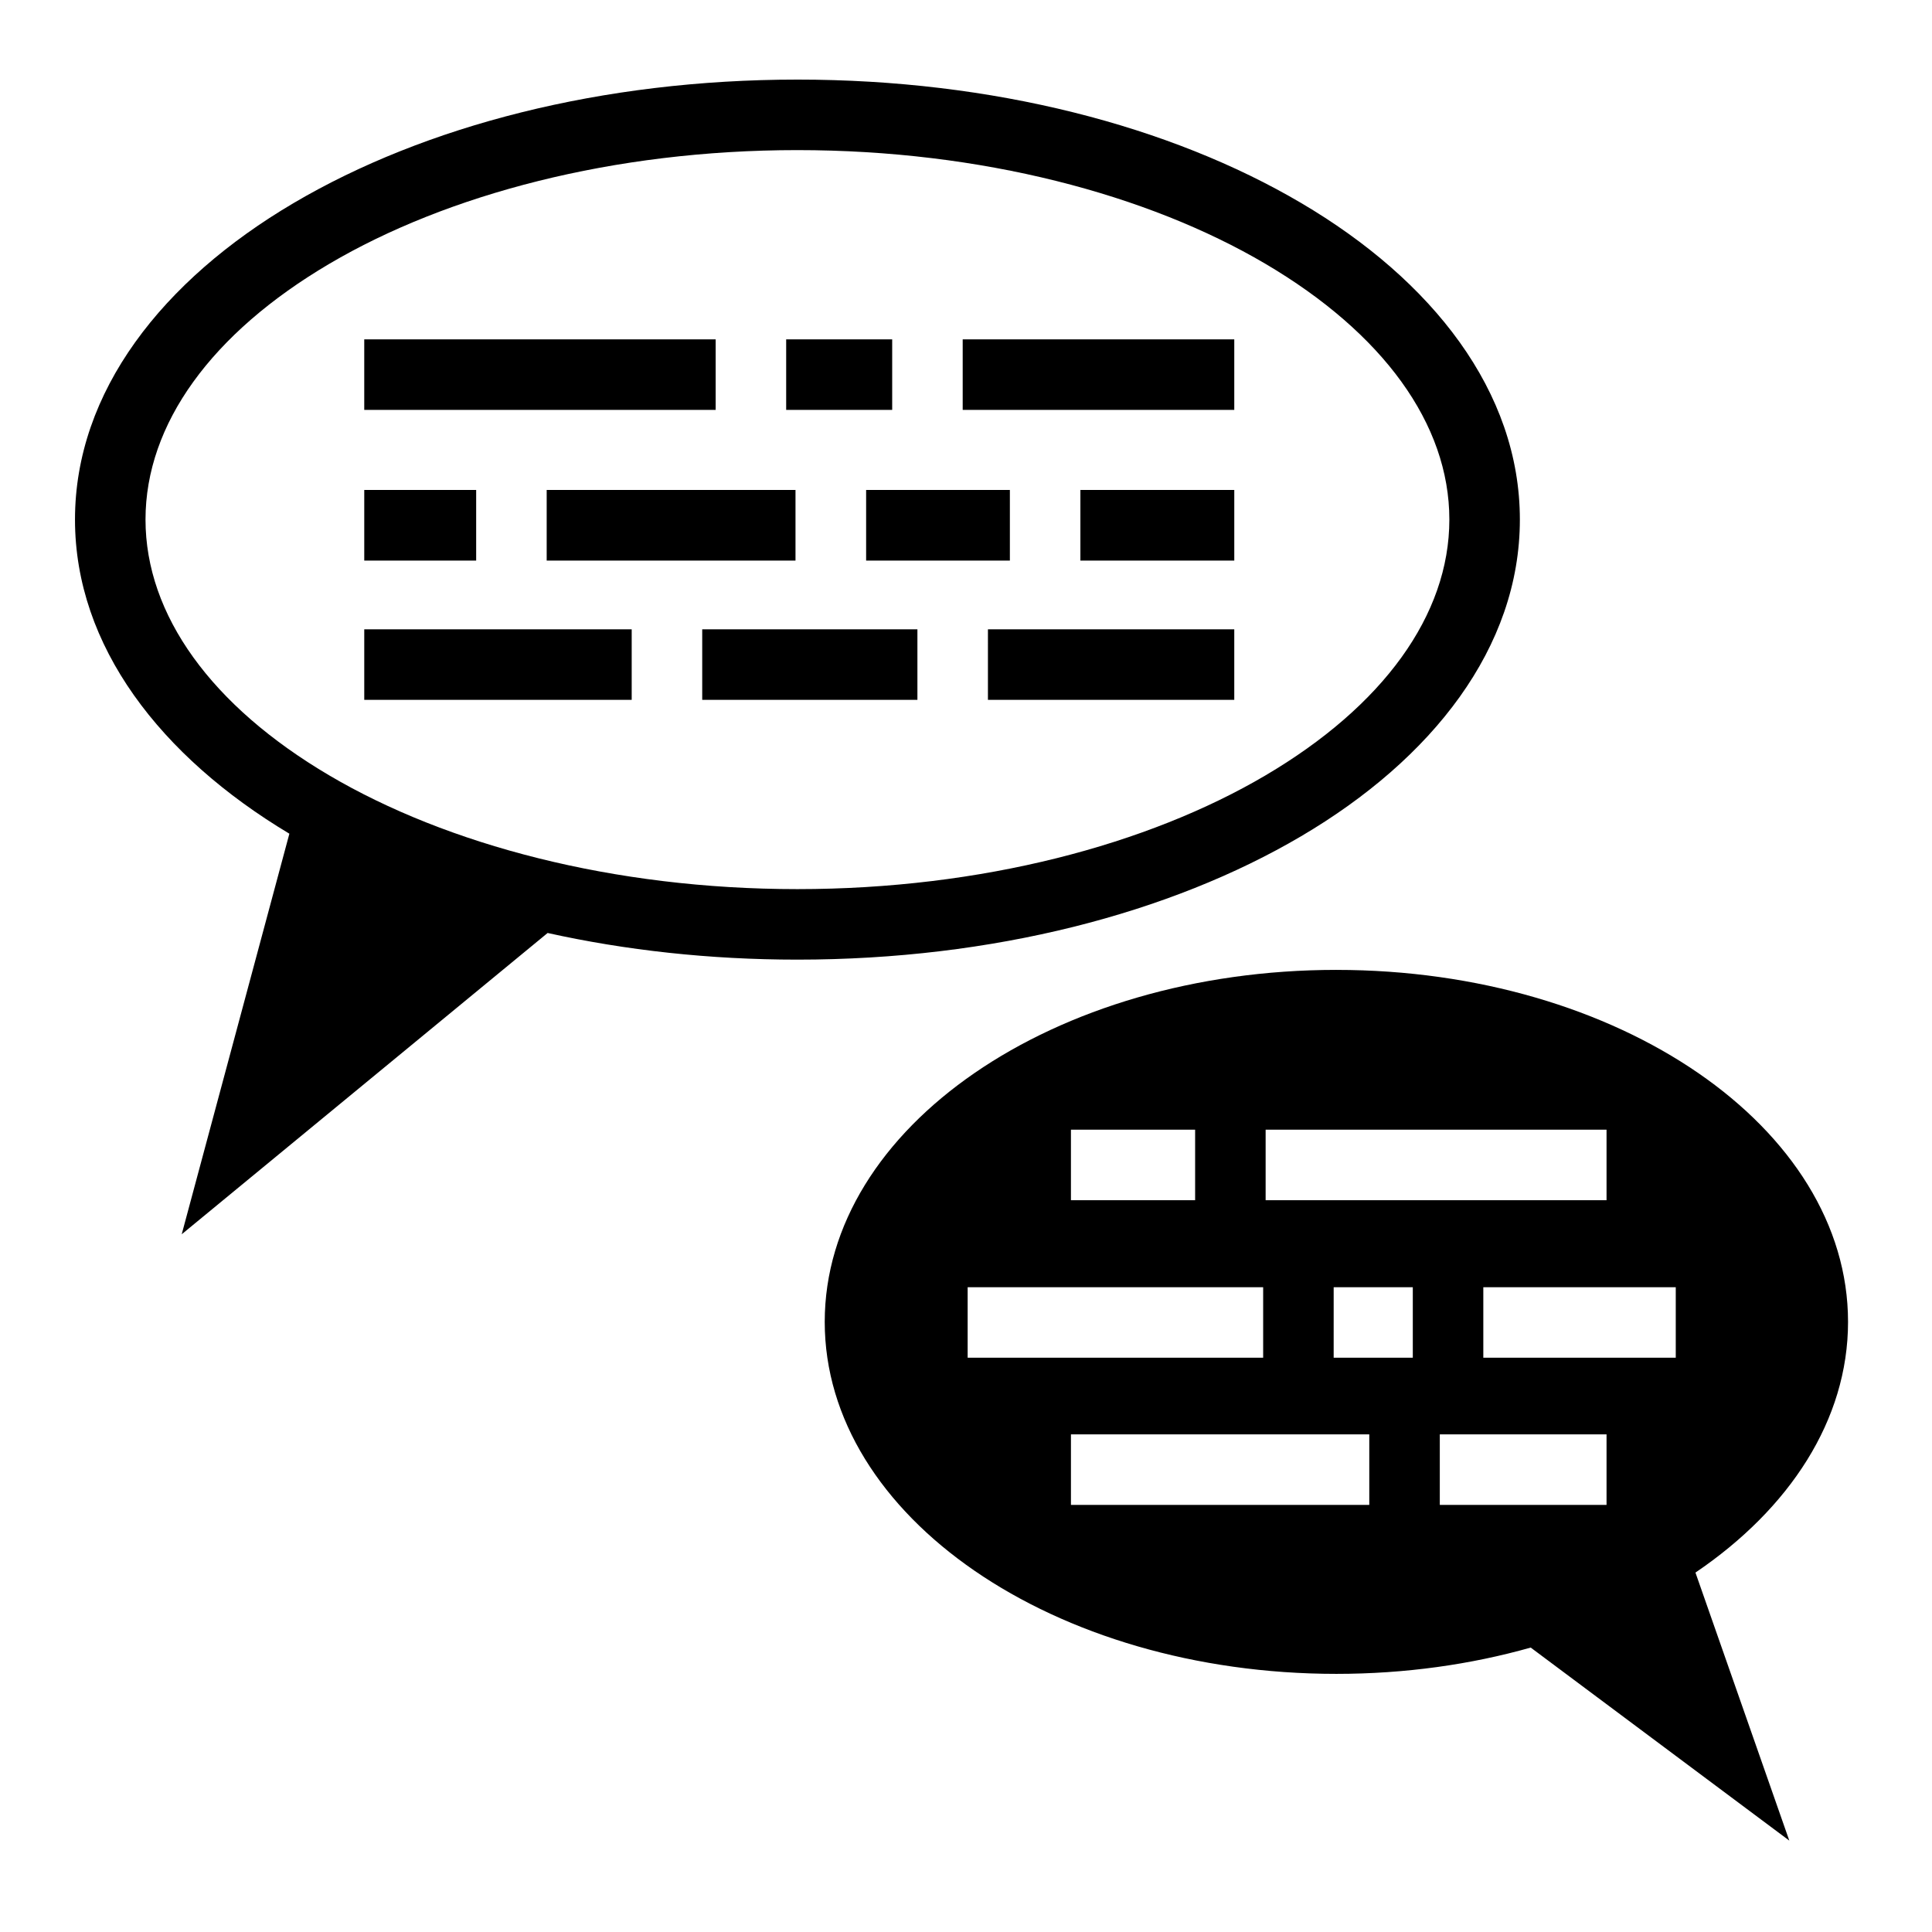
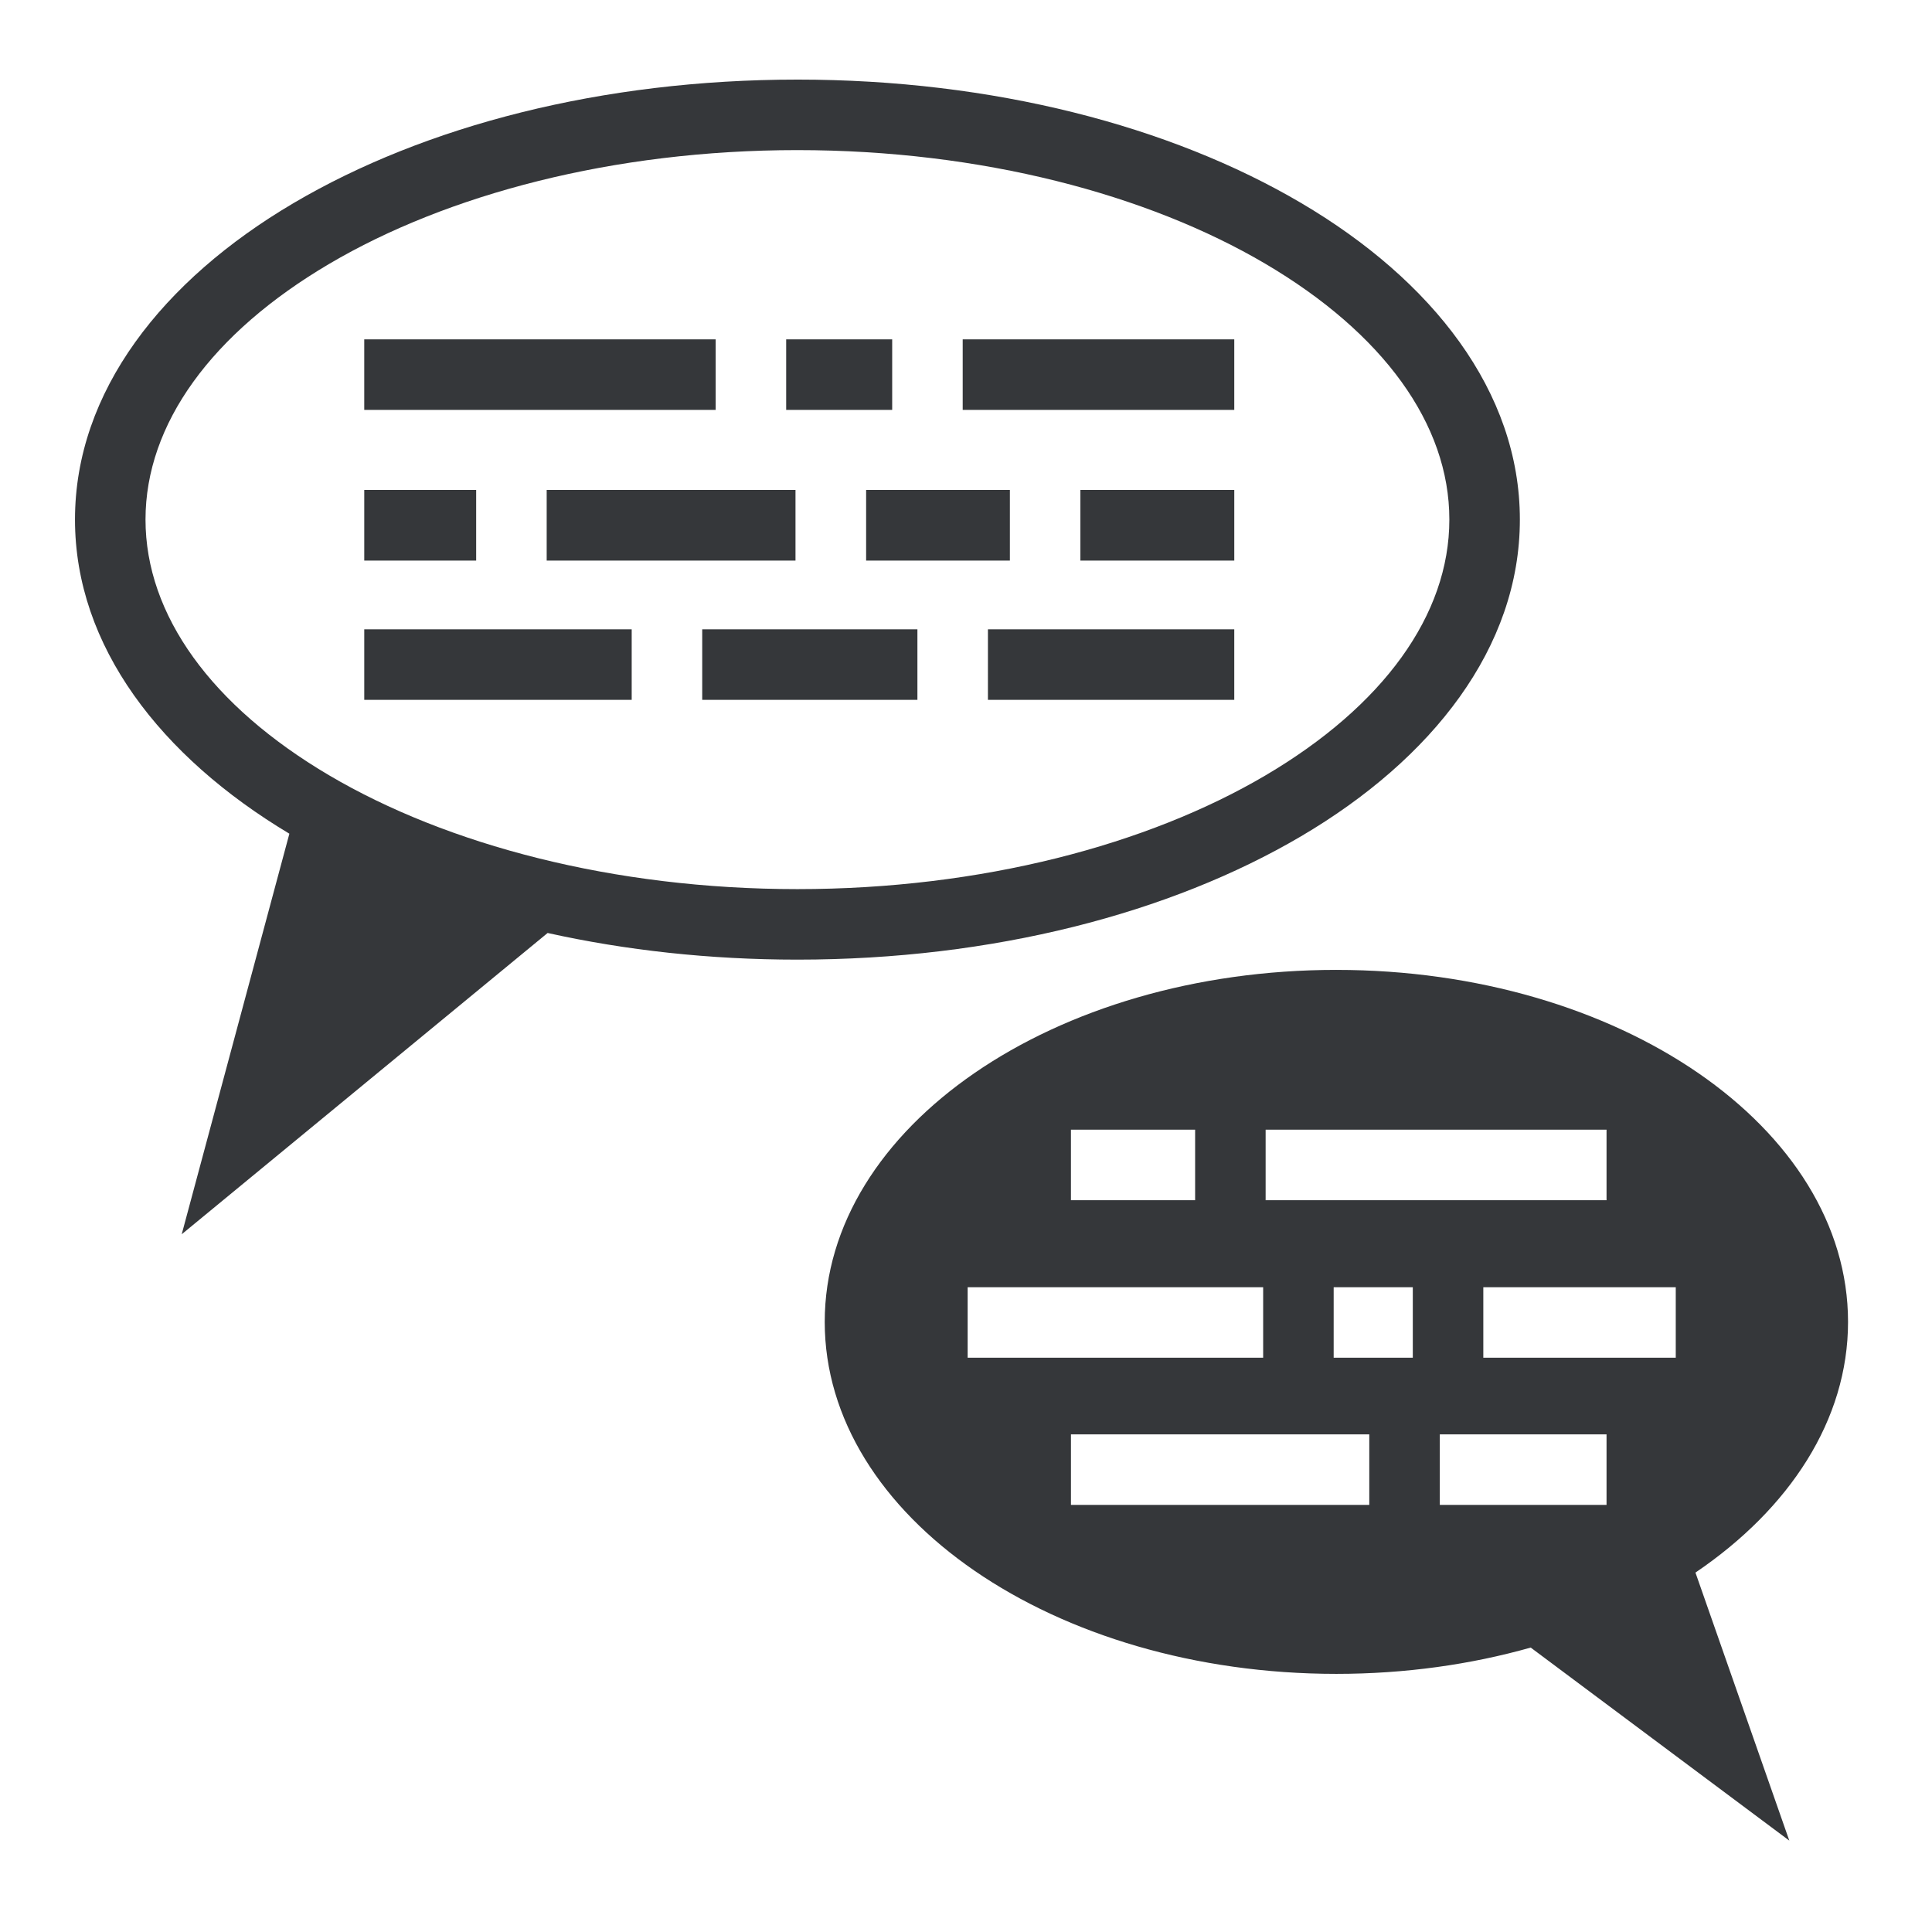
<svg xmlns="http://www.w3.org/2000/svg" style="height: 512px; width: 512px;" viewBox="0 0 512 512">
  <defs>
    <filter id="shadow-3" height="300%" width="300%" x="-100%" y="-100%">
      <feFlood flood-color="rgba(255, 255, 255, 1)" result="flood" />
      <feComposite in="flood" in2="SourceGraphic" operator="atop" result="composite" />
      <feGaussianBlur in="composite" stdDeviation="15" result="blur" />
      <feOffset dx="0" dy="0" result="offset" />
      <feComposite in="SourceGraphic" in2="offset" operator="over" />
    </filter>
  </defs>
  <g class="" style="" transform="translate(0,0)">
-     <path d="M211.313 21.094c-51.776 0-98.754 12.252-133.5 32.718C43.066 74.28 19.874 103.78 19.874 137.69c0 33.54 22.692 62.81 56.813 83.25L48.156 327.094l96.97-79.844c20.65 4.58 42.924 7.063 66.186 7.063 51.776 0 98.786-12.252 133.532-32.72 34.746-20.466 57.937-49.997 57.937-83.905s-23.19-63.41-57.936-83.875c-34.746-20.467-81.756-32.72-133.53-32.72zm0 18.687c48.8 0 92.866 11.77 124.03 30.126 31.165 18.357 48.75 42.447 48.75 67.78 0 25.338-17.585 49.457-48.75 67.814-31.164 18.357-75.23 30.125-124.03 30.125S118.445 223.857 87.28 205.5c-31.163-18.357-48.718-42.476-48.718-67.813 0-25.336 17.555-49.424 48.72-67.78C118.445 51.55 162.51 39.78 211.31 39.78zM96.53 89.938v18.688h93.126V89.937H96.53zm111.814 0v18.688h28.094V89.937h-28.094zm46.78 0v18.688h71.97V89.937h-71.97zM96.532 129.844v18.72h29.657v-18.72H96.53zm48.345 0v18.72h65.938v-18.72h-65.938zm84.656 0v18.72h38.095v-18.72H229.53zm56.782 0v18.72h40.782v-18.72h-40.78zM96.532 166.78v18.69h70.874v-18.69H96.53zm89.562 0v18.69h57.03v-18.69h-57.03zm75.72 0l-.002 18.69h65.282v-18.69h-65.28zm92.342 90.25c-74.88 0-135.594 41.762-135.594 93.283 0 51.52 60.716 93.28 135.594 93.28 18.23 0 35.623-2.48 51.5-6.968l68.53 51.156-24.873-71.03c24.947-16.918 40.437-40.432 40.437-66.438 0-51.518-60.714-93.28-135.594-93.28zm-70.344 42.345h32.907v18.688H283.81v-18.688zm51.594 0h90.344v18.688h-90.344v-18.688zm-78.97 41.75h78.314v18.688h-78.313v-18.688zm97.002 0h20.968v18.688h-20.97l.002-18.688zm39.656 0h51v18.688h-51v-18.688zm-109.28 39h79.06v18.688h-79.062v-18.688zm97.748 0h44.188v18.688h-44.188v-18.688z" fill="#000000" fill-opacity="1" />
+     <path d="M211.313 21.094c-51.776 0-98.754 12.252-133.5 32.718C43.066 74.28 19.874 103.78 19.874 137.69c0 33.54 22.692 62.81 56.813 83.25L48.156 327.094l96.97-79.844c20.65 4.58 42.924 7.063 66.186 7.063 51.776 0 98.786-12.252 133.532-32.72 34.746-20.466 57.937-49.997 57.937-83.905s-23.19-63.41-57.936-83.875c-34.746-20.467-81.756-32.72-133.53-32.72zm0 18.687c48.8 0 92.866 11.77 124.03 30.126 31.165 18.357 48.75 42.447 48.75 67.78 0 25.338-17.585 49.457-48.75 67.814-31.164 18.357-75.23 30.125-124.03 30.125S118.445 223.857 87.28 205.5c-31.163-18.357-48.718-42.476-48.718-67.813 0-25.336 17.555-49.424 48.72-67.78C118.445 51.55 162.51 39.78 211.31 39.78zM96.53 89.938v18.688h93.126V89.937H96.53zm111.814 0v18.688h28.094V89.937h-28.094zm46.78 0v18.688h71.97V89.937h-71.97zM96.532 129.844v18.72h29.657v-18.72H96.53zm48.345 0v18.72h65.938v-18.72h-65.938zm84.656 0v18.72h38.095v-18.72H229.53zm56.782 0v18.72h40.782v-18.72h-40.78zM96.532 166.78v18.69h70.874v-18.69H96.53zm89.562 0v18.69h57.03v-18.69h-57.03zm75.72 0l-.002 18.69h65.282v-18.69h-65.28zm92.342 90.25c-74.88 0-135.594 41.762-135.594 93.283 0 51.52 60.716 93.28 135.594 93.28 18.23 0 35.623-2.48 51.5-6.968l68.53 51.156-24.873-71.03c24.947-16.918 40.437-40.432 40.437-66.438 0-51.518-60.714-93.28-135.594-93.28zm-70.344 42.345h32.907v18.688H283.81v-18.688zm51.594 0h90.344v18.688h-90.344v-18.688zm-78.97 41.75h78.314v18.688h-78.313v-18.688zm97.002 0h20.968v18.688h-20.97l.002-18.688zm39.656 0h51v18.688h-51v-18.688zm-109.28 39h79.06v18.688h-79.062v-18.688zm97.748 0h44.188v18.688h-44.188v-18.688z" fill="#35373A" fill-opacity="1" />
  </g>
</svg>
